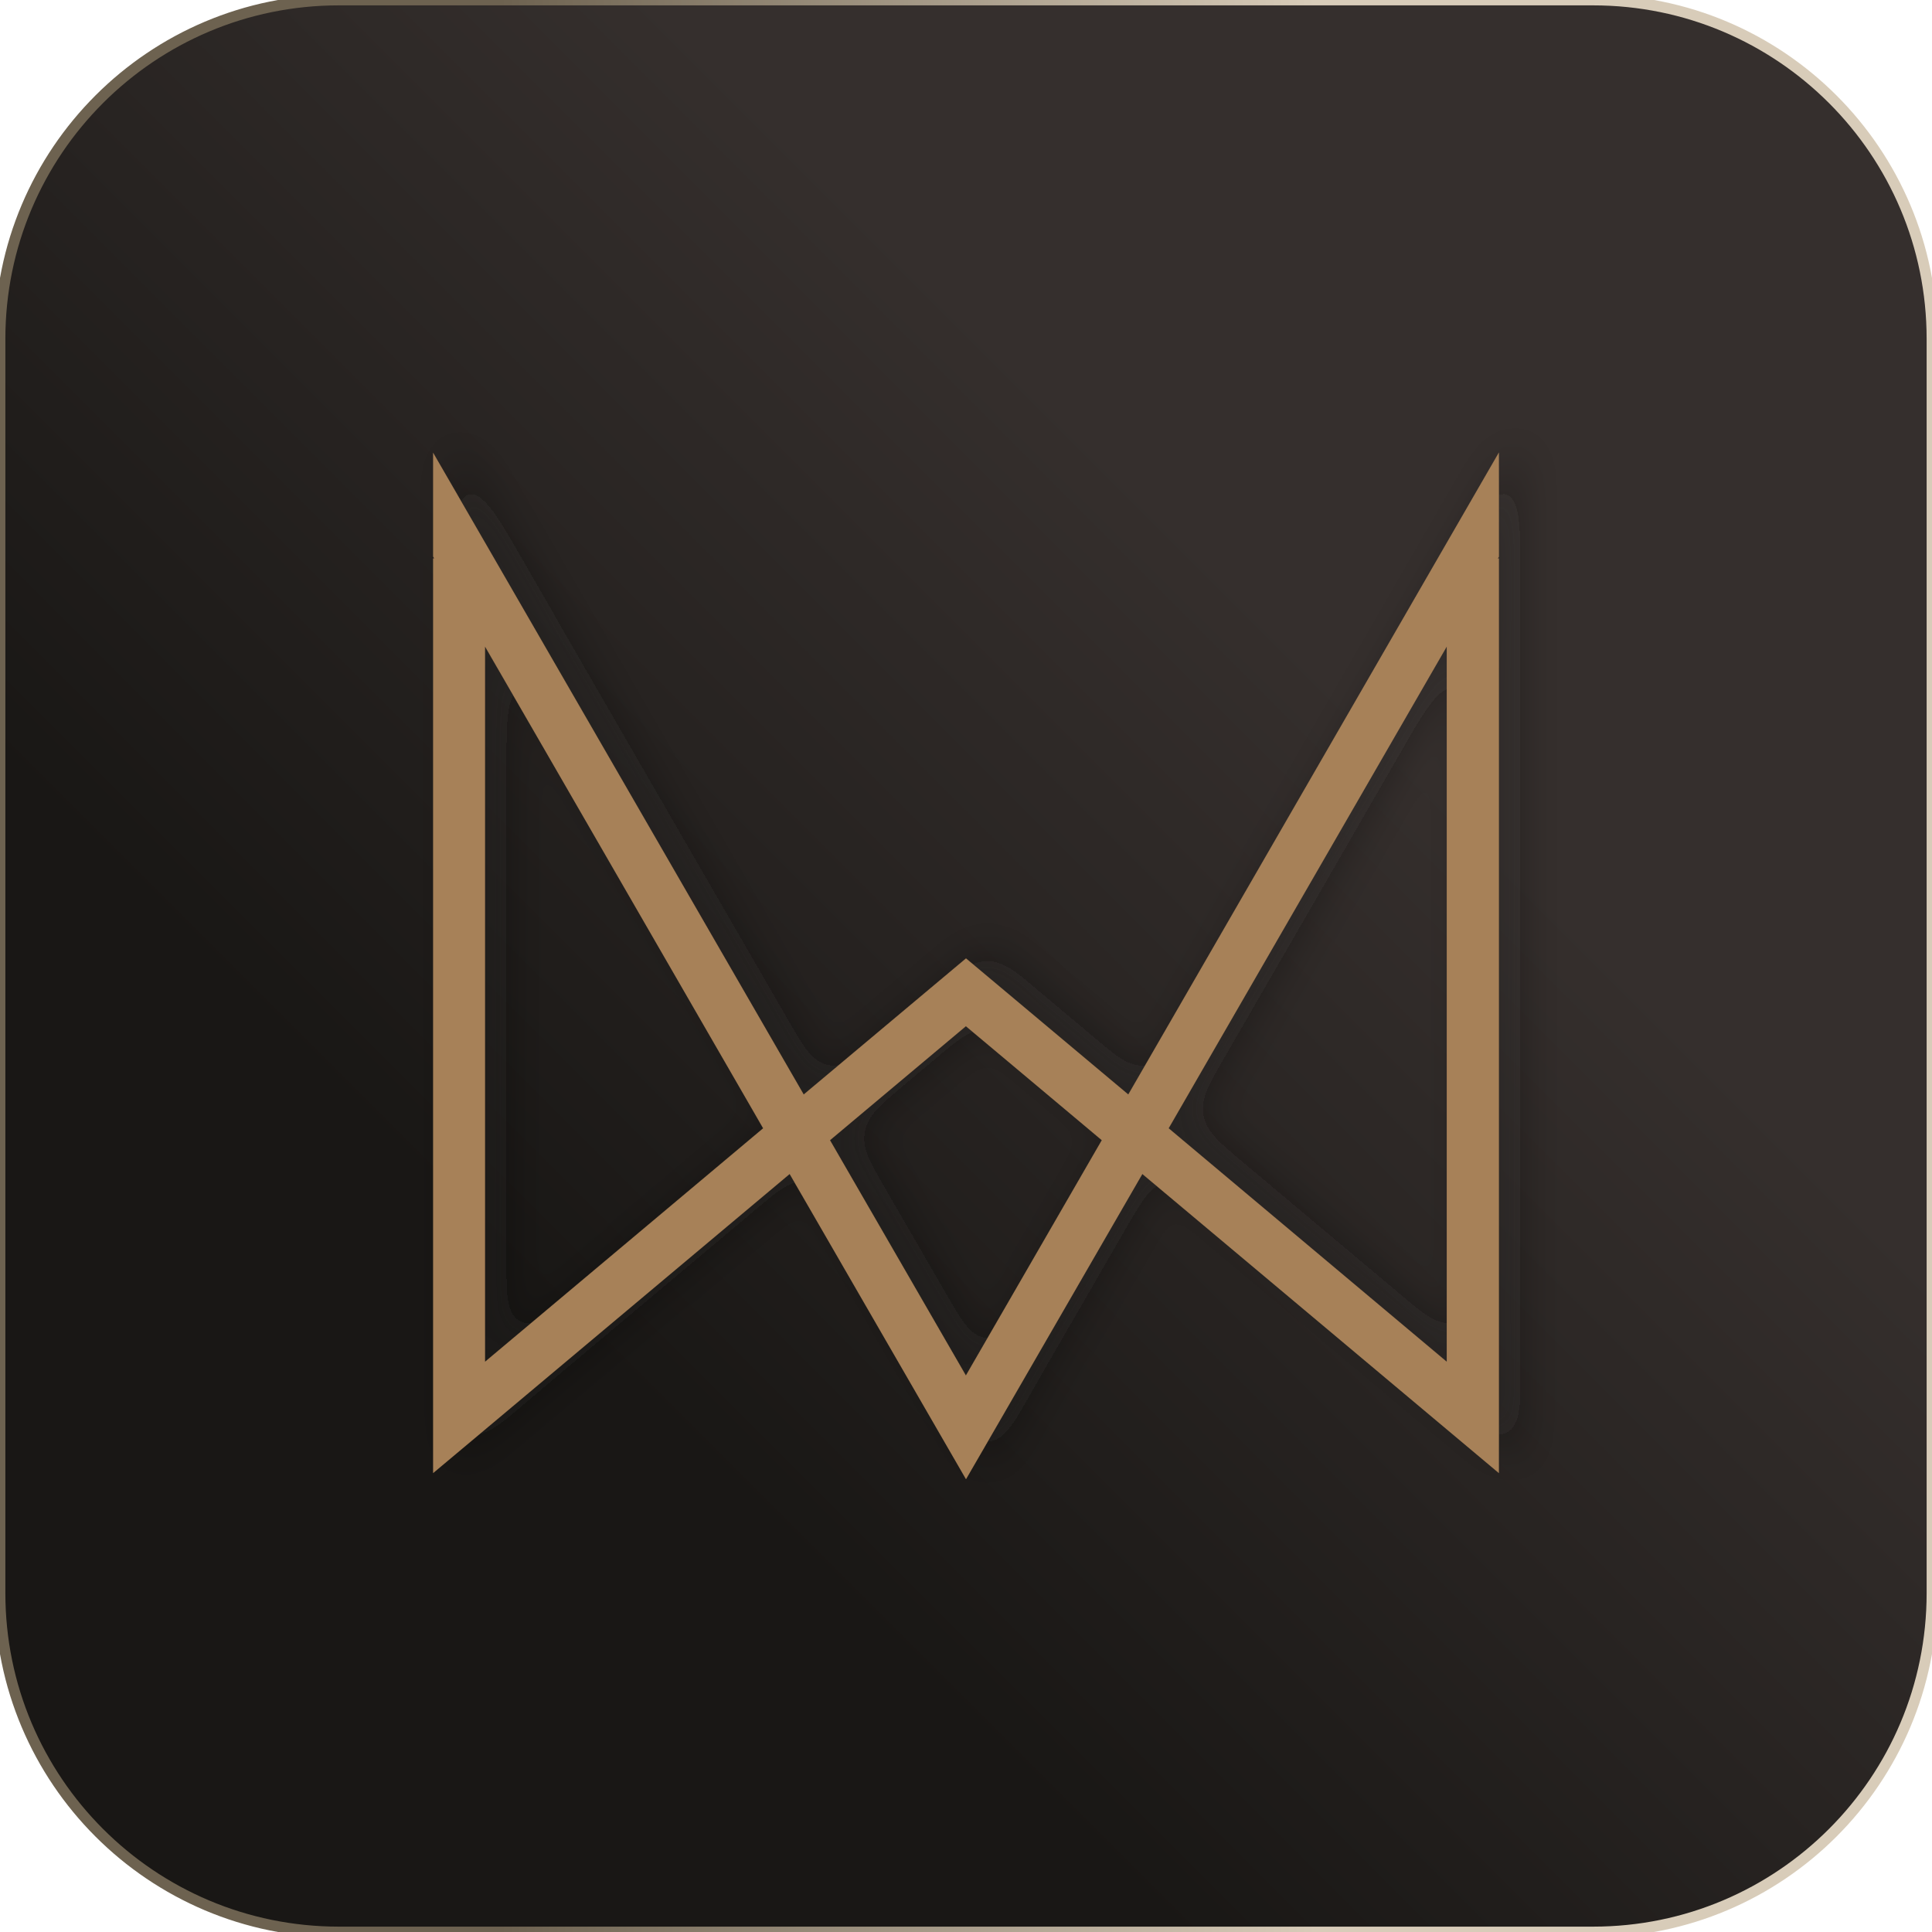
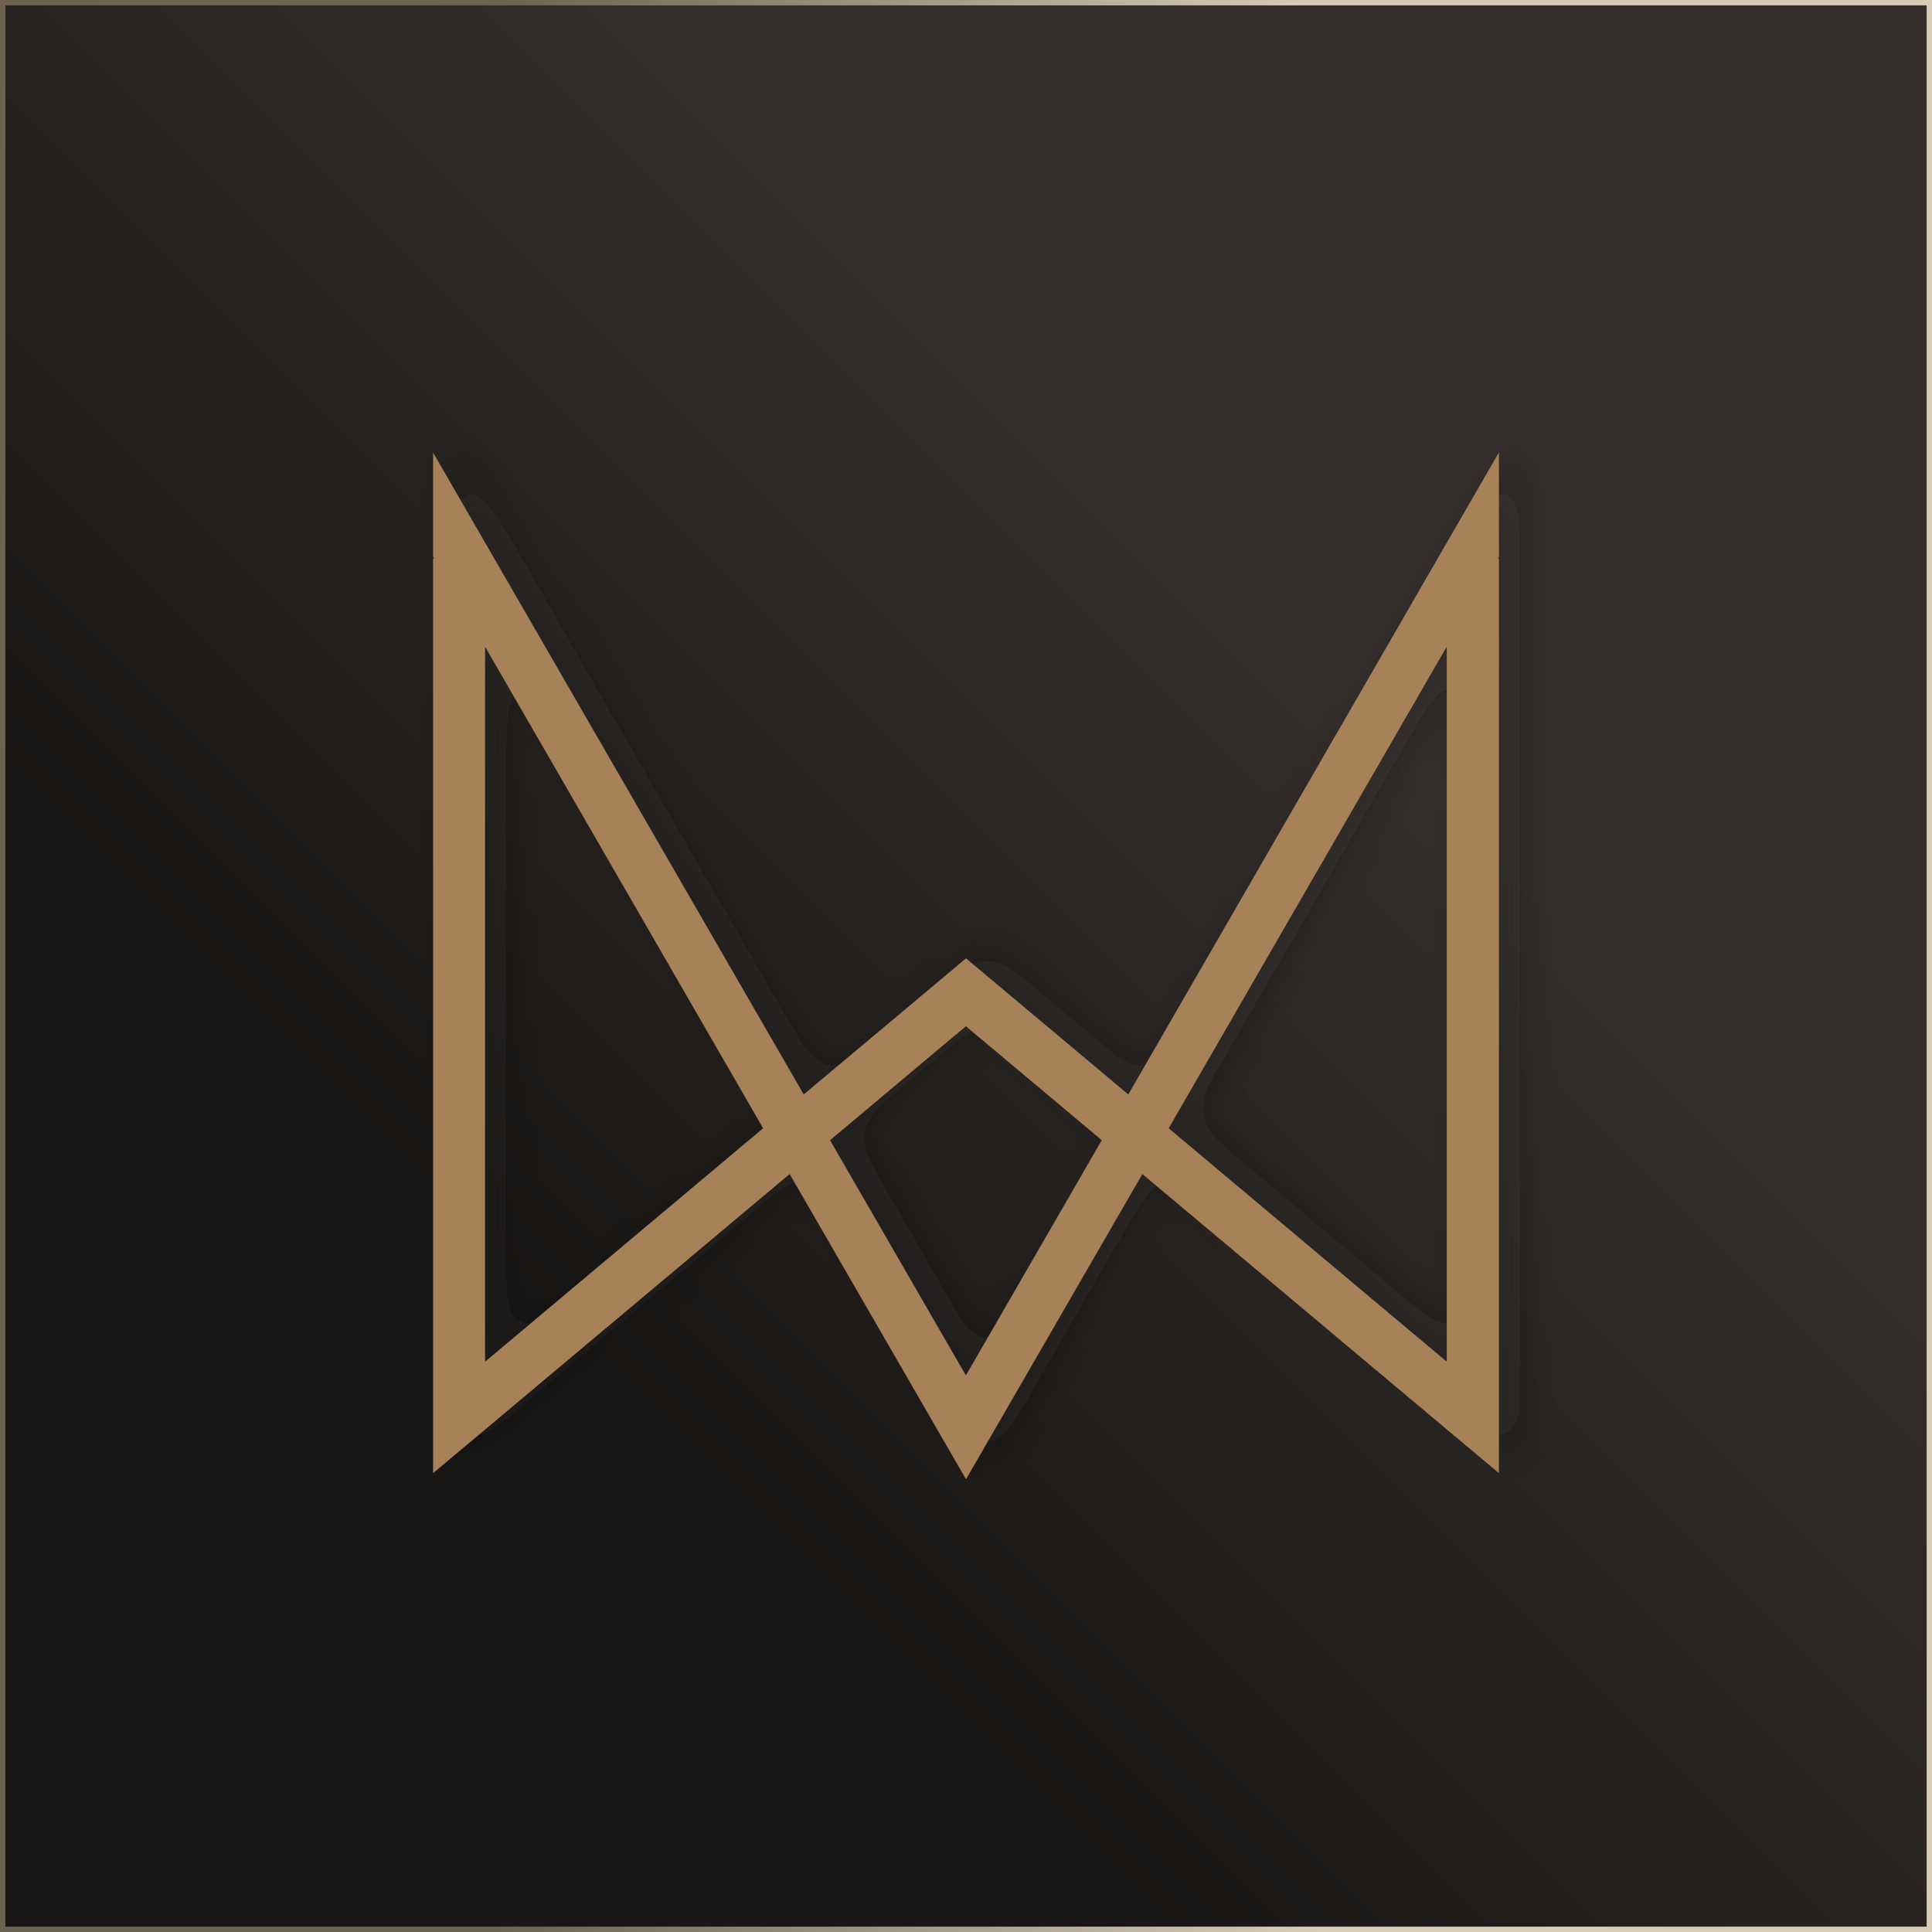
<svg xmlns="http://www.w3.org/2000/svg" id="Camada_1" data-name="Camada 1" viewBox="0 0 180 180">
  <defs>
    <style>
      .cls-1 {
        fill: #a78159;
      }

      .cls-2 {
        filter: url(#drop-shadow-1);
      }

      .cls-3 {
        fill: url(#Gradiente_sem_nome_51);
        stroke: url(#Gradiente_sem_nome_42);
        stroke-miterlimit: 10;
      }
    </style>
    <linearGradient id="Gradiente_sem_nome_51" data-name="Gradiente sem nome 51" x1="9.25" y1="170.75" x2="170.75" y2="9.25" gradientUnits="userSpaceOnUse">
      <stop offset=".28" stop-color="#191715" />
      <stop offset=".69" stop-color="#352f2d" />
    </linearGradient>
    <linearGradient id="Gradiente_sem_nome_42" data-name="Gradiente sem nome 42" x1="-.5" y1="90" x2="180.5" y2="90" gradientUnits="userSpaceOnUse">
      <stop offset=".26" stop-color="#6d6250" />
      <stop offset=".68" stop-color="#d8ccb9" />
    </linearGradient>
    <filter id="drop-shadow-1" x="36.24" y="35.04" width="111.6" height="108" filterUnits="userSpaceOnUse">
      <feOffset dx="2" dy="-1" />
      <feGaussianBlur result="blur" stdDeviation="2" />
      <feFlood flood-color="#1d1d1b" flood-opacity=".3" />
      <feComposite in2="blur" operator="in" />
      <feComposite in="SourceGraphic" />
    </filter>
  </defs>
-   <rect class="cls-3" width="180" height="180" rx="31.57" ry="31.57" />
+   <rect class="cls-3" width="180" height="180" />
  <g id="Camada_1-2" data-name="Camada 1-2" class="cls-2">
    <path class="cls-1" d="M139.64,42.17l-34.52,59.8-15.12-12.68h0l-15.12,12.68-34.53-59.8v9.69l.1.16h-.1v85.23l33.22-27.87,16.43,28.44h0l16.43-28.44,33.22,27.87V52.03h-.1l.1-.16v-9.69h0ZM45.19,126.87V60.24l25.91,44.88s-25.91,21.75-25.91,21.75ZM89.99,128.15l-12.66-21.92,12.66-10.62,12.66,10.62s-12.66,21.92-12.66,21.92ZM134.79,126.87l-25.91-21.75,25.91-44.88v66.63Z" />
  </g>
</svg>
